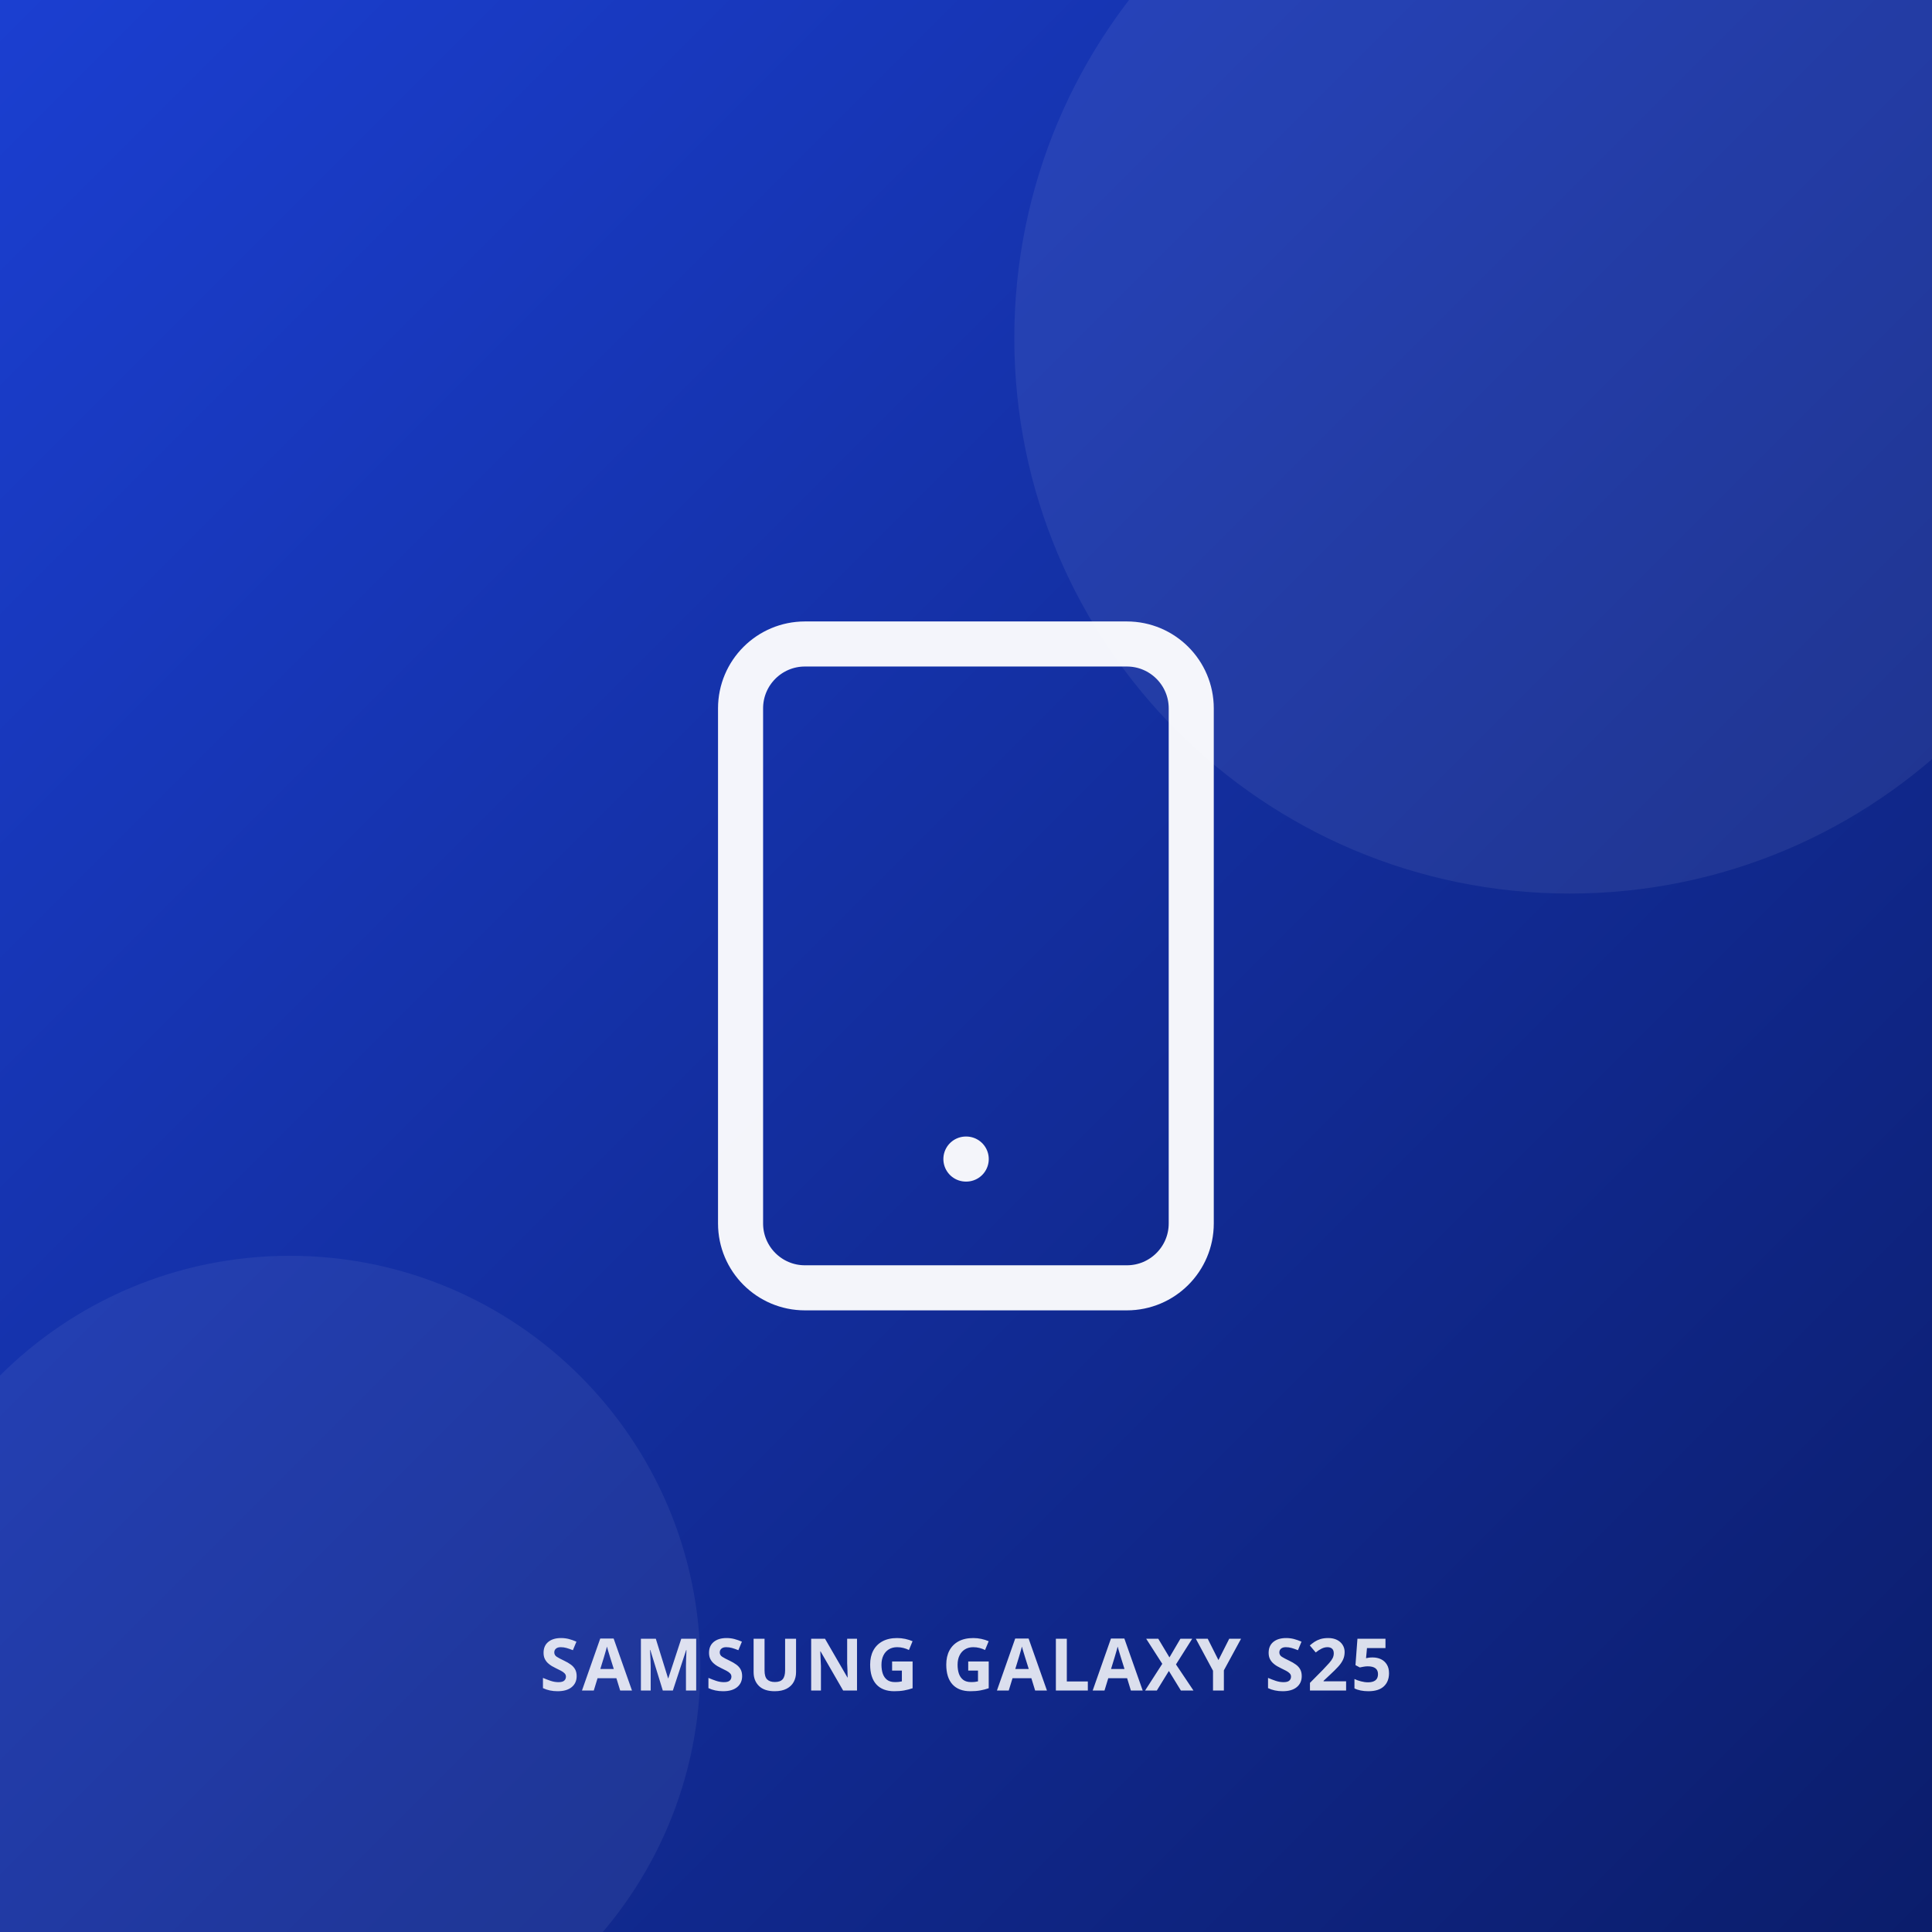
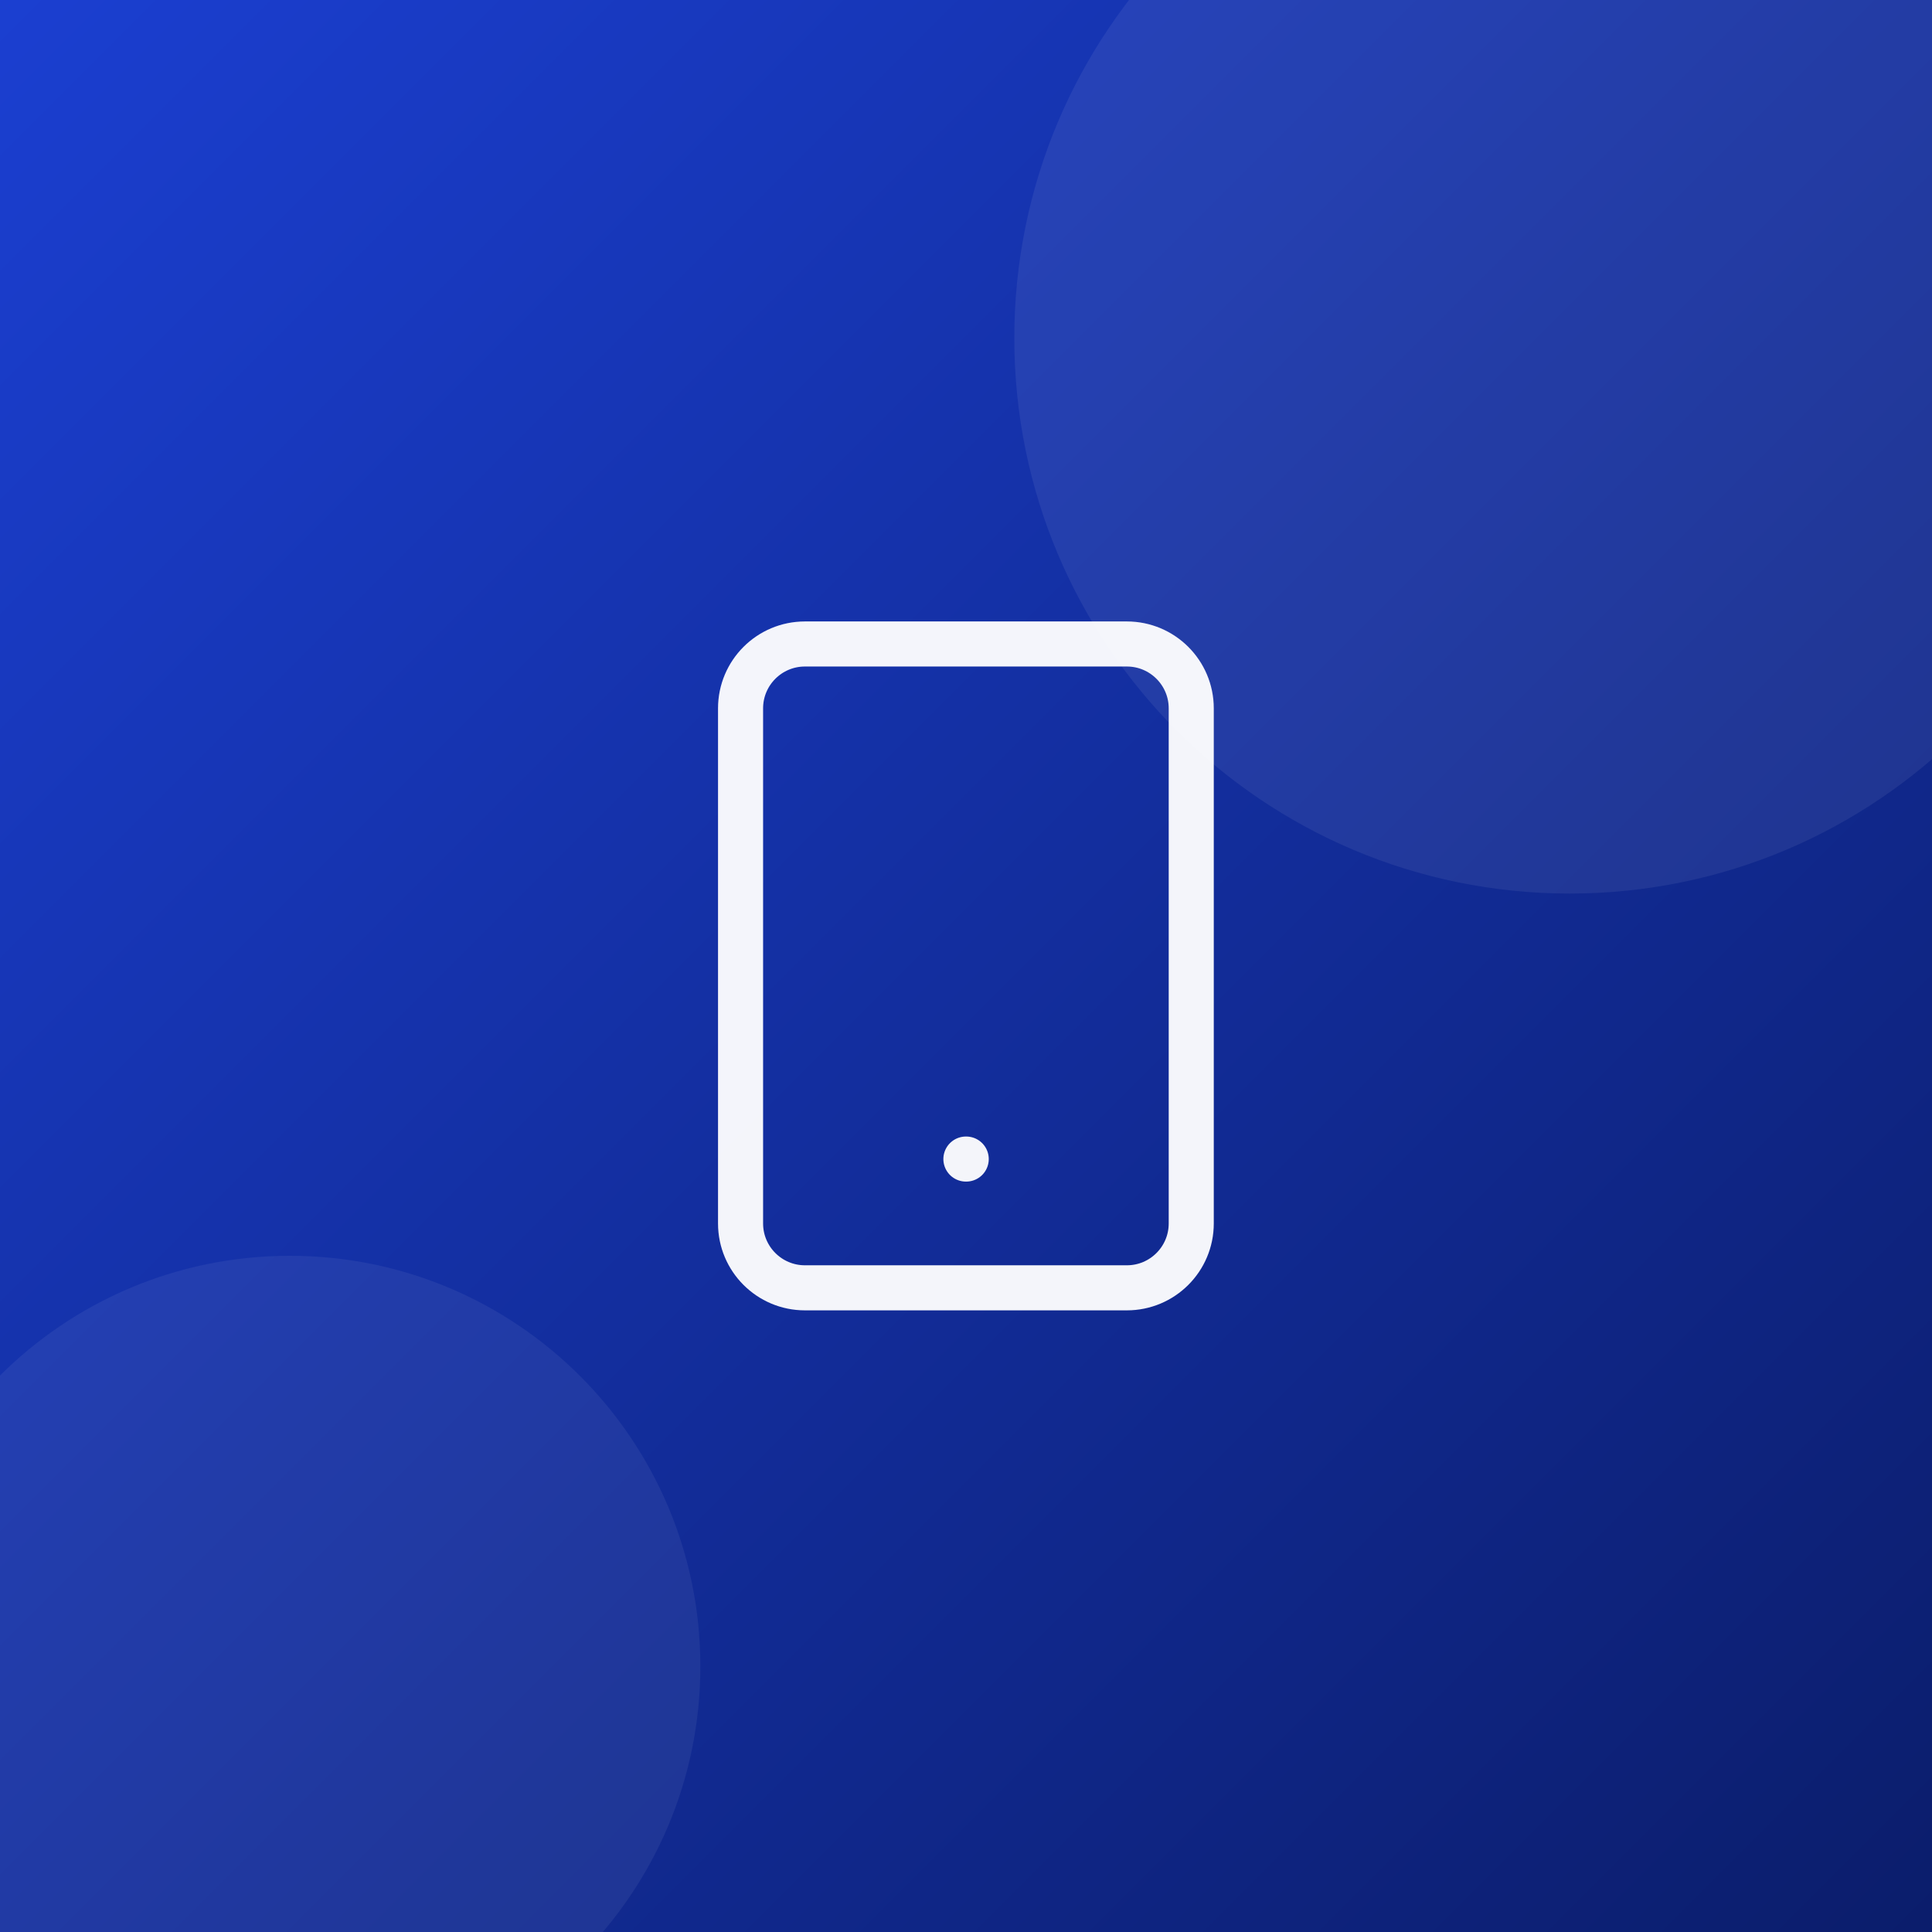
<svg xmlns="http://www.w3.org/2000/svg" viewBox="0 0 800 800" width="800" height="800" role="img" aria-label="Samsung Galaxy S25">
  <defs>
    <linearGradient id="g" x1="0%" y1="0%" x2="100%" y2="100%">
      <stop offset="0%" stop-color="#1B3FD1" />
      <stop offset="100%" stop-color="#0B1D6B" />
    </linearGradient>
  </defs>
  <rect width="800" height="800" fill="url(#g)" />
  <circle cx="650" cy="140" r="230" fill="#ffffff" opacity="0.07" />
  <circle cx="120" cy="690" r="170" fill="#ffffff" opacity="0.06" />
  <g transform="translate(240,240) scale(13.33)" stroke="#ffffff" stroke-width="1.4" stroke-linecap="round" stroke-linejoin="round" fill="none" opacity="0.95">
    <rect width="14" height="20" x="5" y="2" rx="2" ry="2" />
    <path d="M12 18h.01" />
  </g>
-   <text x="400" y="700" text-anchor="middle" font-family="system-ui, sans-serif" font-size="30" font-weight="700" fill="#ffffff" opacity="0.85" letter-spacing="1">SAMSUNG GALAXY S25</text>
</svg>
